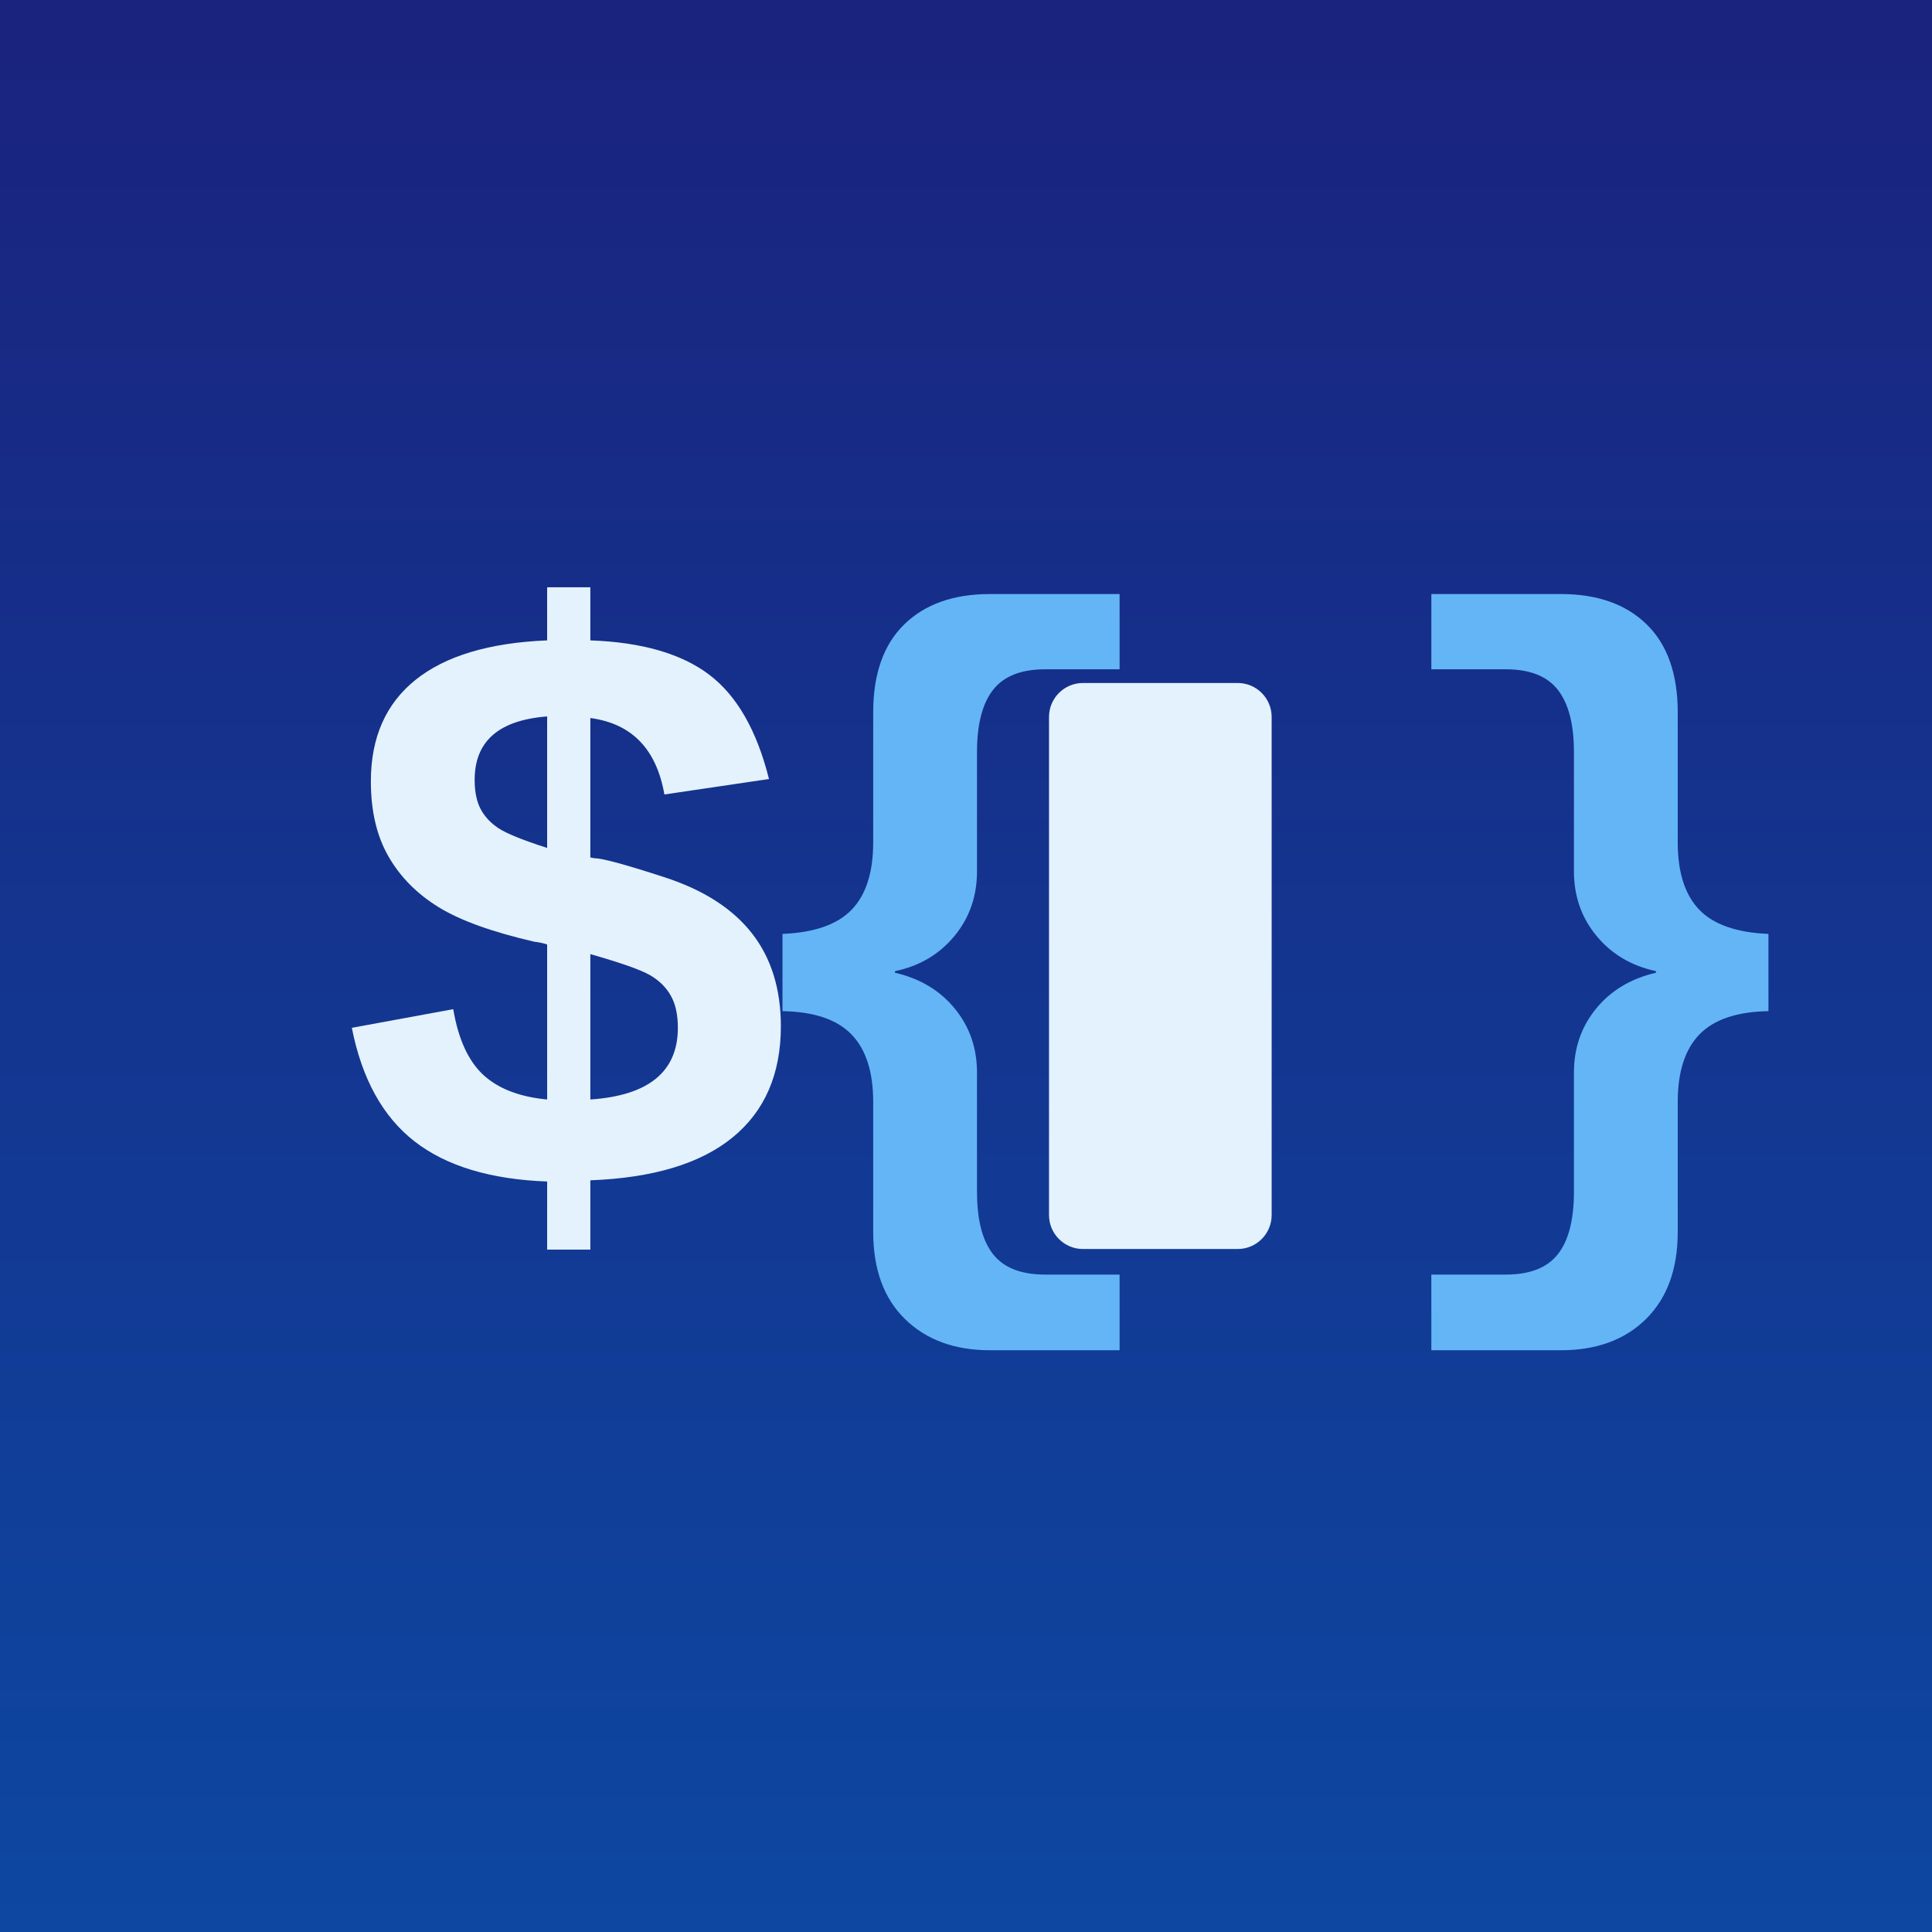
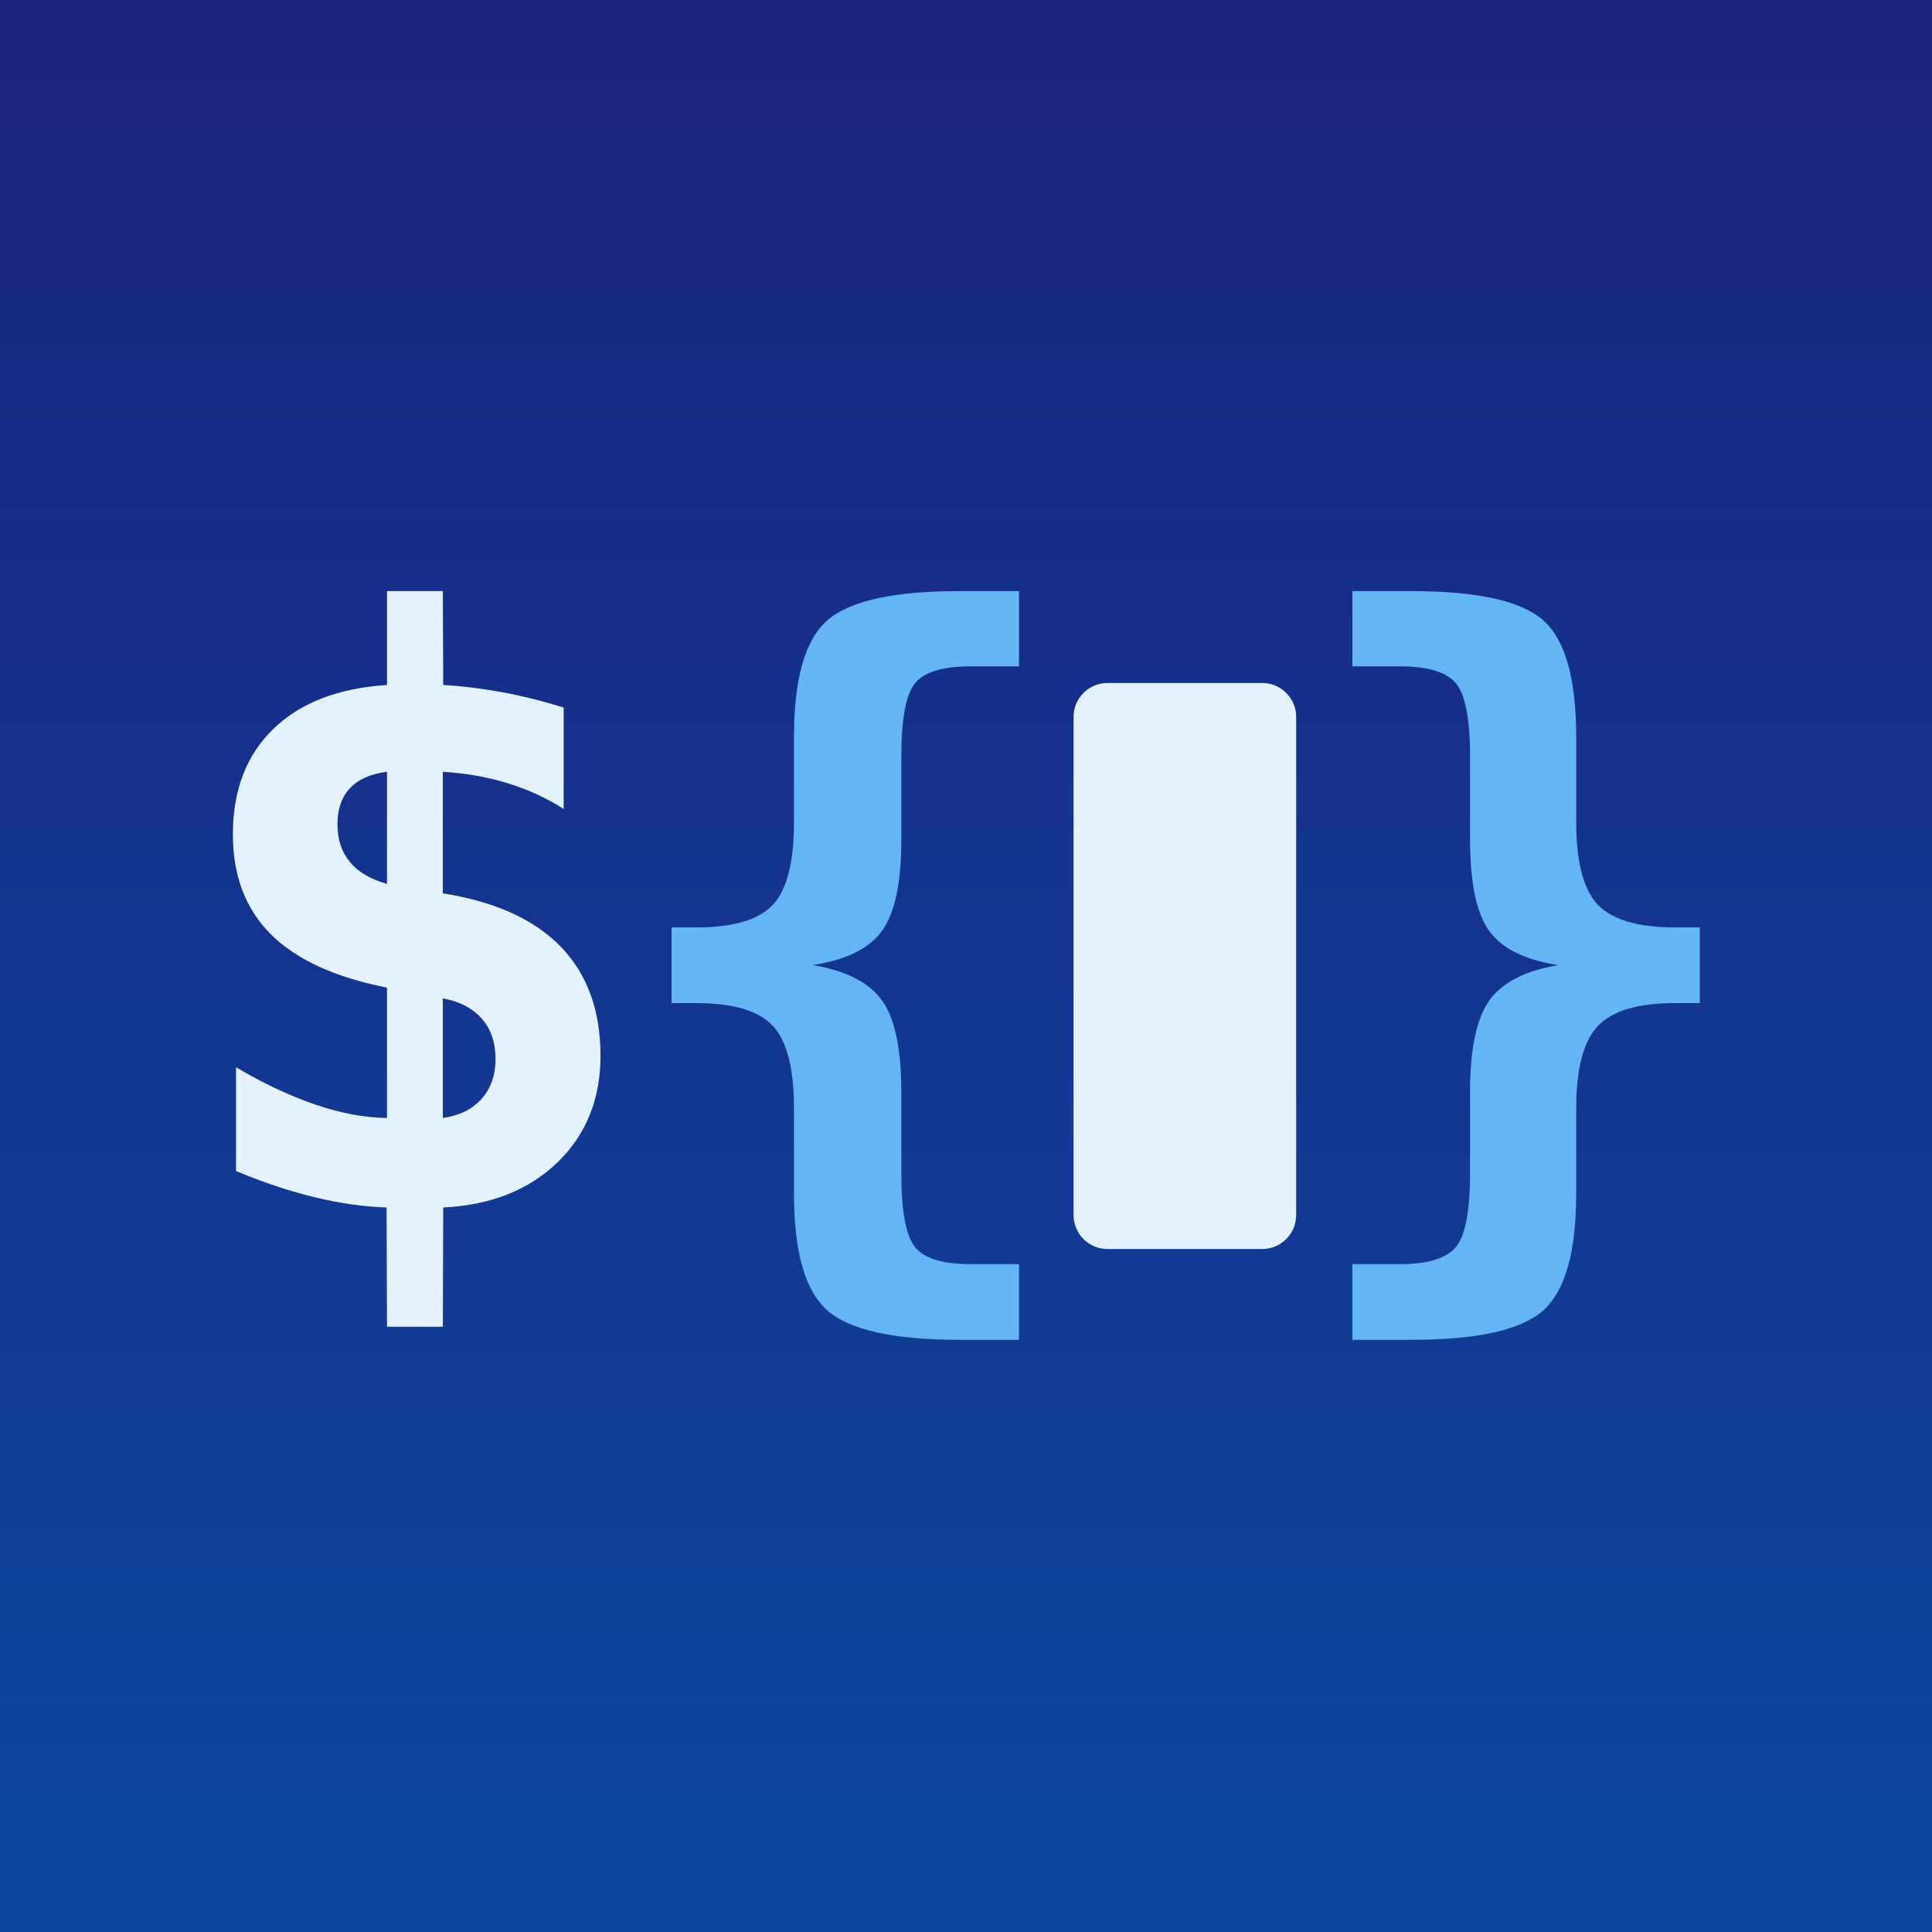
- <svg xmlns="http://www.w3.org/2000/svg" viewBox="0 0 1024 1024" width="1024" height="1024" role="img">
+ <svg xmlns="http://www.w3.org/2000/svg" viewBox="0 0 1024 1024" width="1024" height="1024">
  <defs>
-     <linearGradient id="backgroundGradient" x1="0" y1="0" x2="0" y2="1024" gradientUnits="userSpaceOnUse">
+     <linearGradient id="bg" x1="0" y1="0" x2="0" y2="1024" gradientUnits="userSpaceOnUse">
      <stop offset="0" stop-color="#1A237E" />
      <stop offset="1" stop-color="#0D47A1" />
    </linearGradient>
  </defs>
  <g id="background">
-     <rect x="0" y="0" width="1024" height="1024" fill="url(#backgroundGradient)" />
+     <rect width="1024" height="1024" fill="url(#bg)" />
+   </g>
+   <g id="braces" fill="#64B5F6">
+     <path transform="translate(319,640)" d="M221.09 30.02 L221.09 70.13 L189.59 70.13 Q137.31 70.13 119.57 54.59 Q101.83 39.05 101.83 -7.35 L101.83 -52.49 Q101.83 -84.19 90.60 -96.27 Q79.37 -108.34 49.97 -108.34 L36.95 -108.34 L36.95 -148.44 L49.97 -148.44 Q79.37 -148.44 90.60 -160.41 Q101.83 -172.38 101.83 -204.29 L101.83 -249.43 Q101.83 -295.83 119.57 -311.27 Q137.31 -326.70 189.59 -326.70 L221.09 -326.70 L221.09 -286.81 L195.26 -286.81 Q173.43 -286.81 166.08 -277.99 Q158.73 -269.17 158.73 -239.15 L158.73 -195.26 Q158.73 -160.62 148.44 -146.55 Q138.15 -132.49 111.70 -128.50 Q138.15 -124.09 148.44 -109.81 Q158.73 -95.53 158.73 -61.10 L158.73 -18.06 Q158.73 12.18 166.08 21.10 Q173.43 30.02 195.26 30.02 Z" />
+     <path transform="translate(679,640)" d="M37.79 30.02 L63.20 30.02 Q85.03 30.02 92.59 21.00 Q100.15 11.97 100.15 -18.06 L100.15 -61.10 Q100.15 -95.53 110.44 -109.81 Q120.73 -124.09 146.97 -128.50 Q120.52 -132.49 110.33 -146.55 Q100.15 -160.62 100.15 -195.26 L100.15 -239.15 Q100.15 -268.75 92.70 -277.78 Q85.24 -286.81 63.20 -286.81 L37.79 -286.81 L37.79 -326.70 L69.29 -326.70 Q121.36 -326.70 138.89 -311.27 Q156.42 -295.83 156.42 -249.43 L156.42 -204.29 Q156.42 -172.59 167.86 -160.52 Q179.31 -148.44 208.91 -148.44 L221.93 -148.44 L221.93 -108.34 L208.91 -108.34 Q179.31 -108.34 167.86 -96.16 Q156.42 -83.98 156.42 -52.49 L156.42 -7.35 Q156.42 39.05 138.89 54.59 Q121.36 70.13 69.29 70.13 L37.79 70.13 Z" />
  </g>
  <g id="dollar" fill="#E3F2FD">
-     <text x="172" y="512" font-family="SF Mono, Menlo, Courier New, monospace" font-size="430" font-weight="800" dominant-baseline="central" text-anchor="start">$</text>
-   </g>
-   <g id="braces" fill="#64B5F6">
-     <text x="374" y="512" font-family="SF Mono, Menlo, Courier New, monospace" font-size="430" font-weight="800" dominant-baseline="central" text-anchor="start">{</text>
-     <text x="720" y="512" font-family="SF Mono, Menlo, Courier New, monospace" font-size="430" font-weight="800" dominant-baseline="central" text-anchor="start">}</text>
+     <path transform="translate(89,640)" d="M145.71 -110.86 L145.71 -47.45 Q158.94 -49.34 166.29 -57.63 Q173.64 -65.93 173.64 -78.74 Q173.64 -91.75 166.39 -100.05 Q159.15 -108.34 145.71 -110.86 Z M116.11 -171.54 L116.11 -230.96 Q103.09 -229.28 96.48 -222.24 Q89.86 -215.21 89.86 -203.03 Q89.86 -191.06 96.48 -183.09 Q103.09 -175.11 116.11 -171.54 Z M145.71 63.20 L116.11 63.20 L115.90 -0.00 Q97.63 -0.63 77.69 -5.46 Q57.74 -10.29 36.11 -19.32 L36.11 -74.33 Q57.74 -61.52 78.00 -54.59 Q98.26 -47.66 116.11 -47.45 L116.11 -116.53 Q74.75 -124.72 54.59 -144.77 Q34.43 -164.82 34.43 -197.78 Q34.43 -232.85 55.85 -253.63 Q77.27 -274.42 116.11 -276.94 L116.11 -326.70 L145.71 -326.70 L145.92 -276.94 Q160.83 -276.10 176.89 -273.16 Q192.95 -270.22 209.75 -264.97 L209.75 -211.22 Q196.73 -219.62 180.78 -224.66 Q164.82 -229.70 145.71 -230.96 L145.71 -166.50 Q187.08 -159.99 208.18 -138.26 Q229.28 -116.53 229.28 -80.42 Q229.28 -45.98 206.50 -23.94 Q183.72 -1.89 145.92 -0.00 Z" />
  </g>
  <g id="cursor">
-     <rect x="556" y="362" width="118" height="300" rx="18" ry="18" fill="#E3F2FD" />
+     <rect x="569" y="362" width="118" height="300" rx="18" ry="18" fill="#E3F2FD" />
  </g>
</svg>
